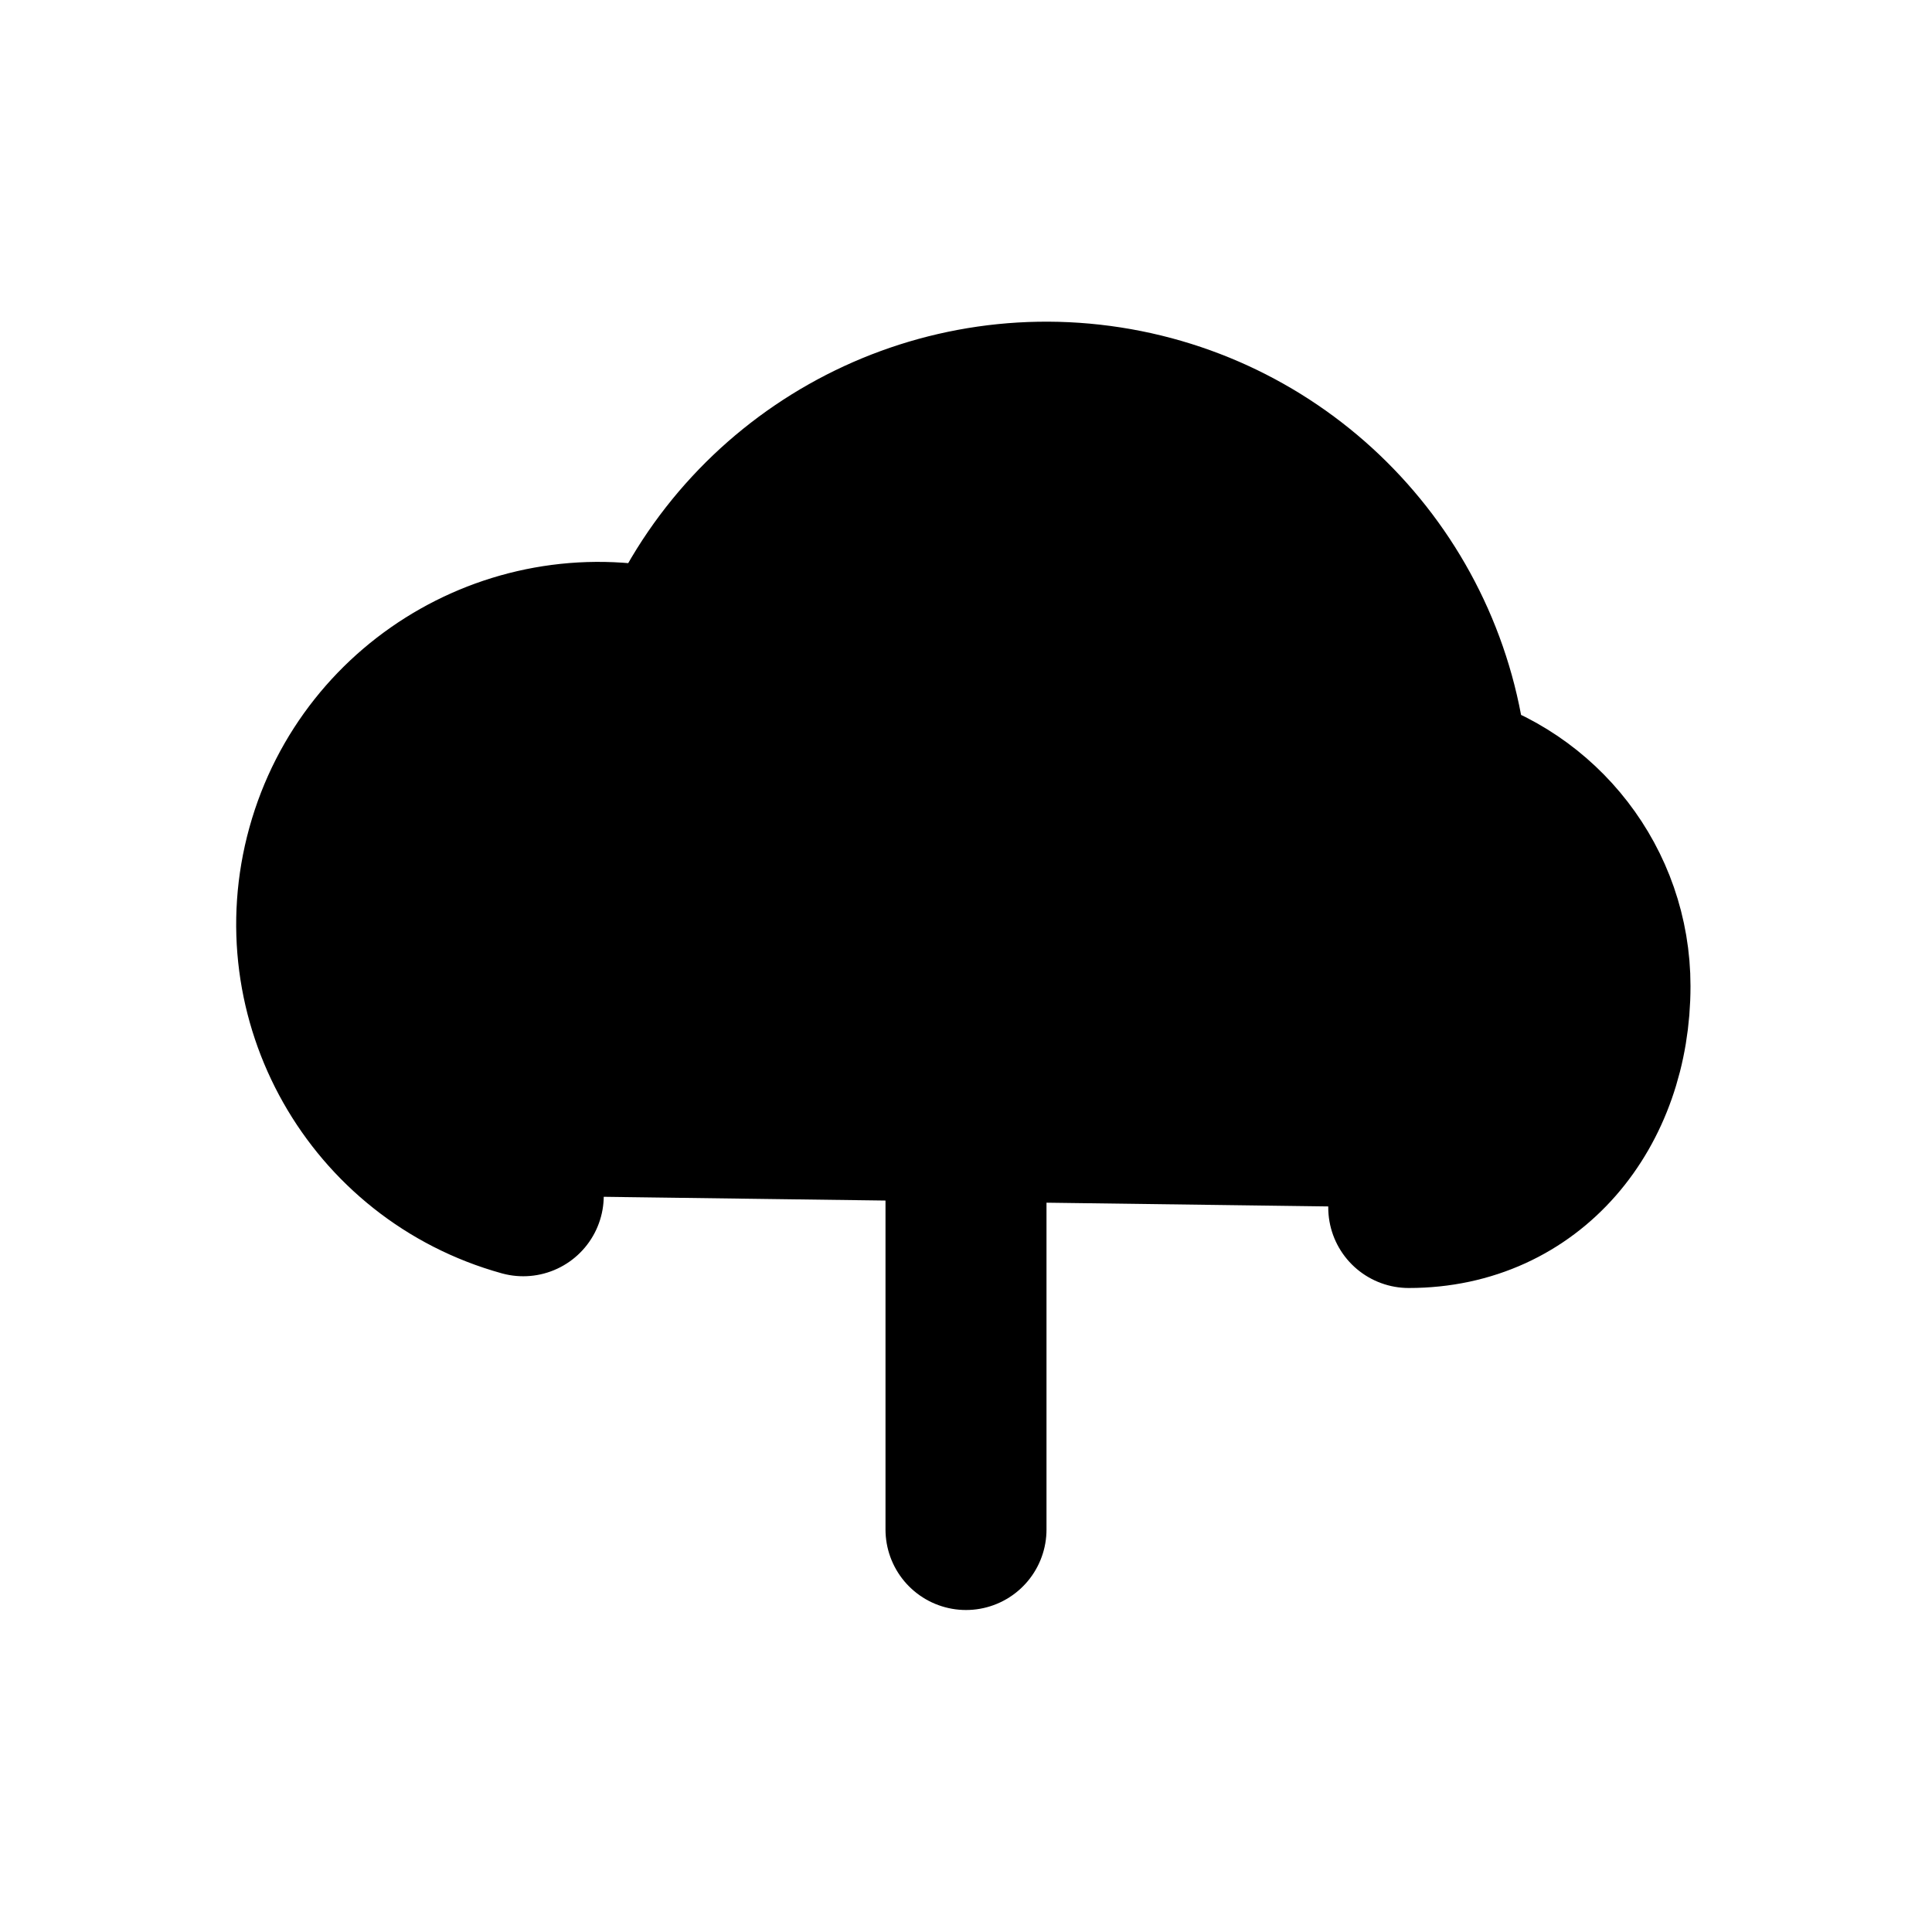
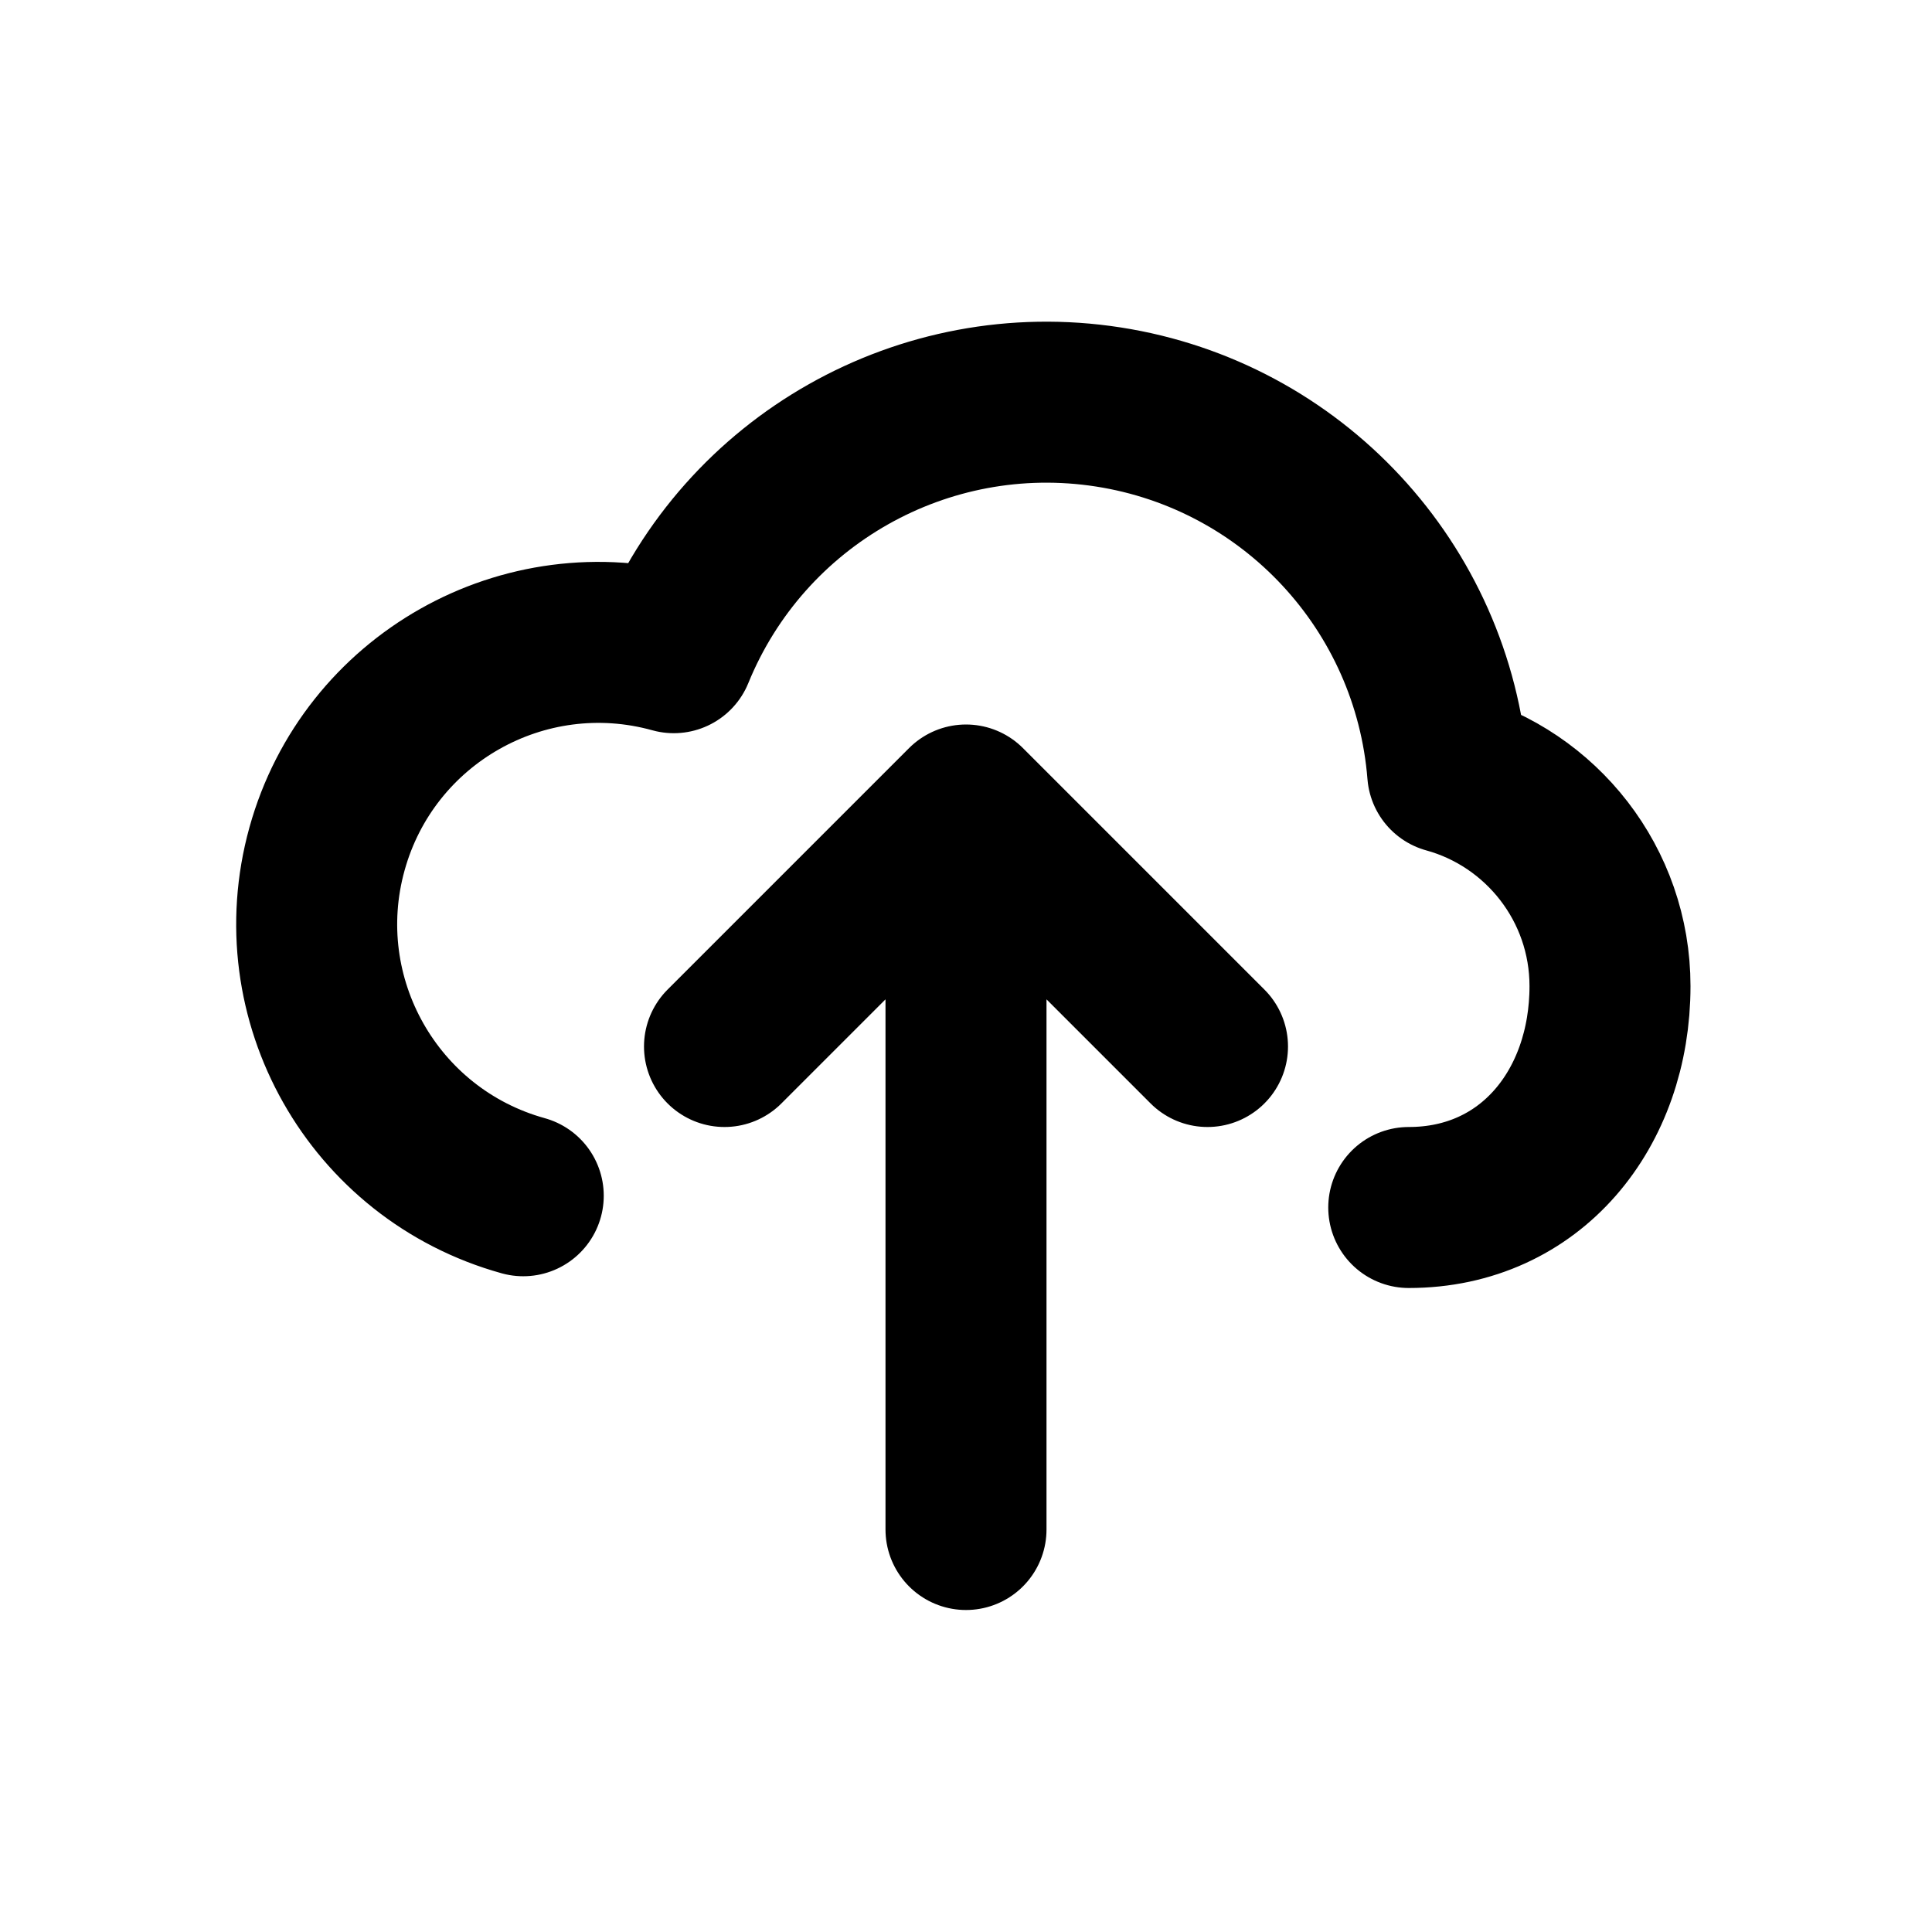
- <svg xmlns="http://www.w3.org/2000/svg" fill="currentColor" viewBox="0 0 24 24">
+ <svg xmlns="http://www.w3.org/2000/svg" fill="none" viewBox="0 0 24 24">
  <path stroke="currentColor" stroke-linecap="round" stroke-linejoin="round" stroke-width="2" d="M12 10v9m0-9l3 3m-3-3l-3 3m8.5 2c1.519 0 2.5-1.231 2.5-2.75 0-1.264-.854-2.33-2.016-2.65A5 5 0 008.37 8.108a3.5 3.5 0 00-1.87 6.746" />
</svg>
